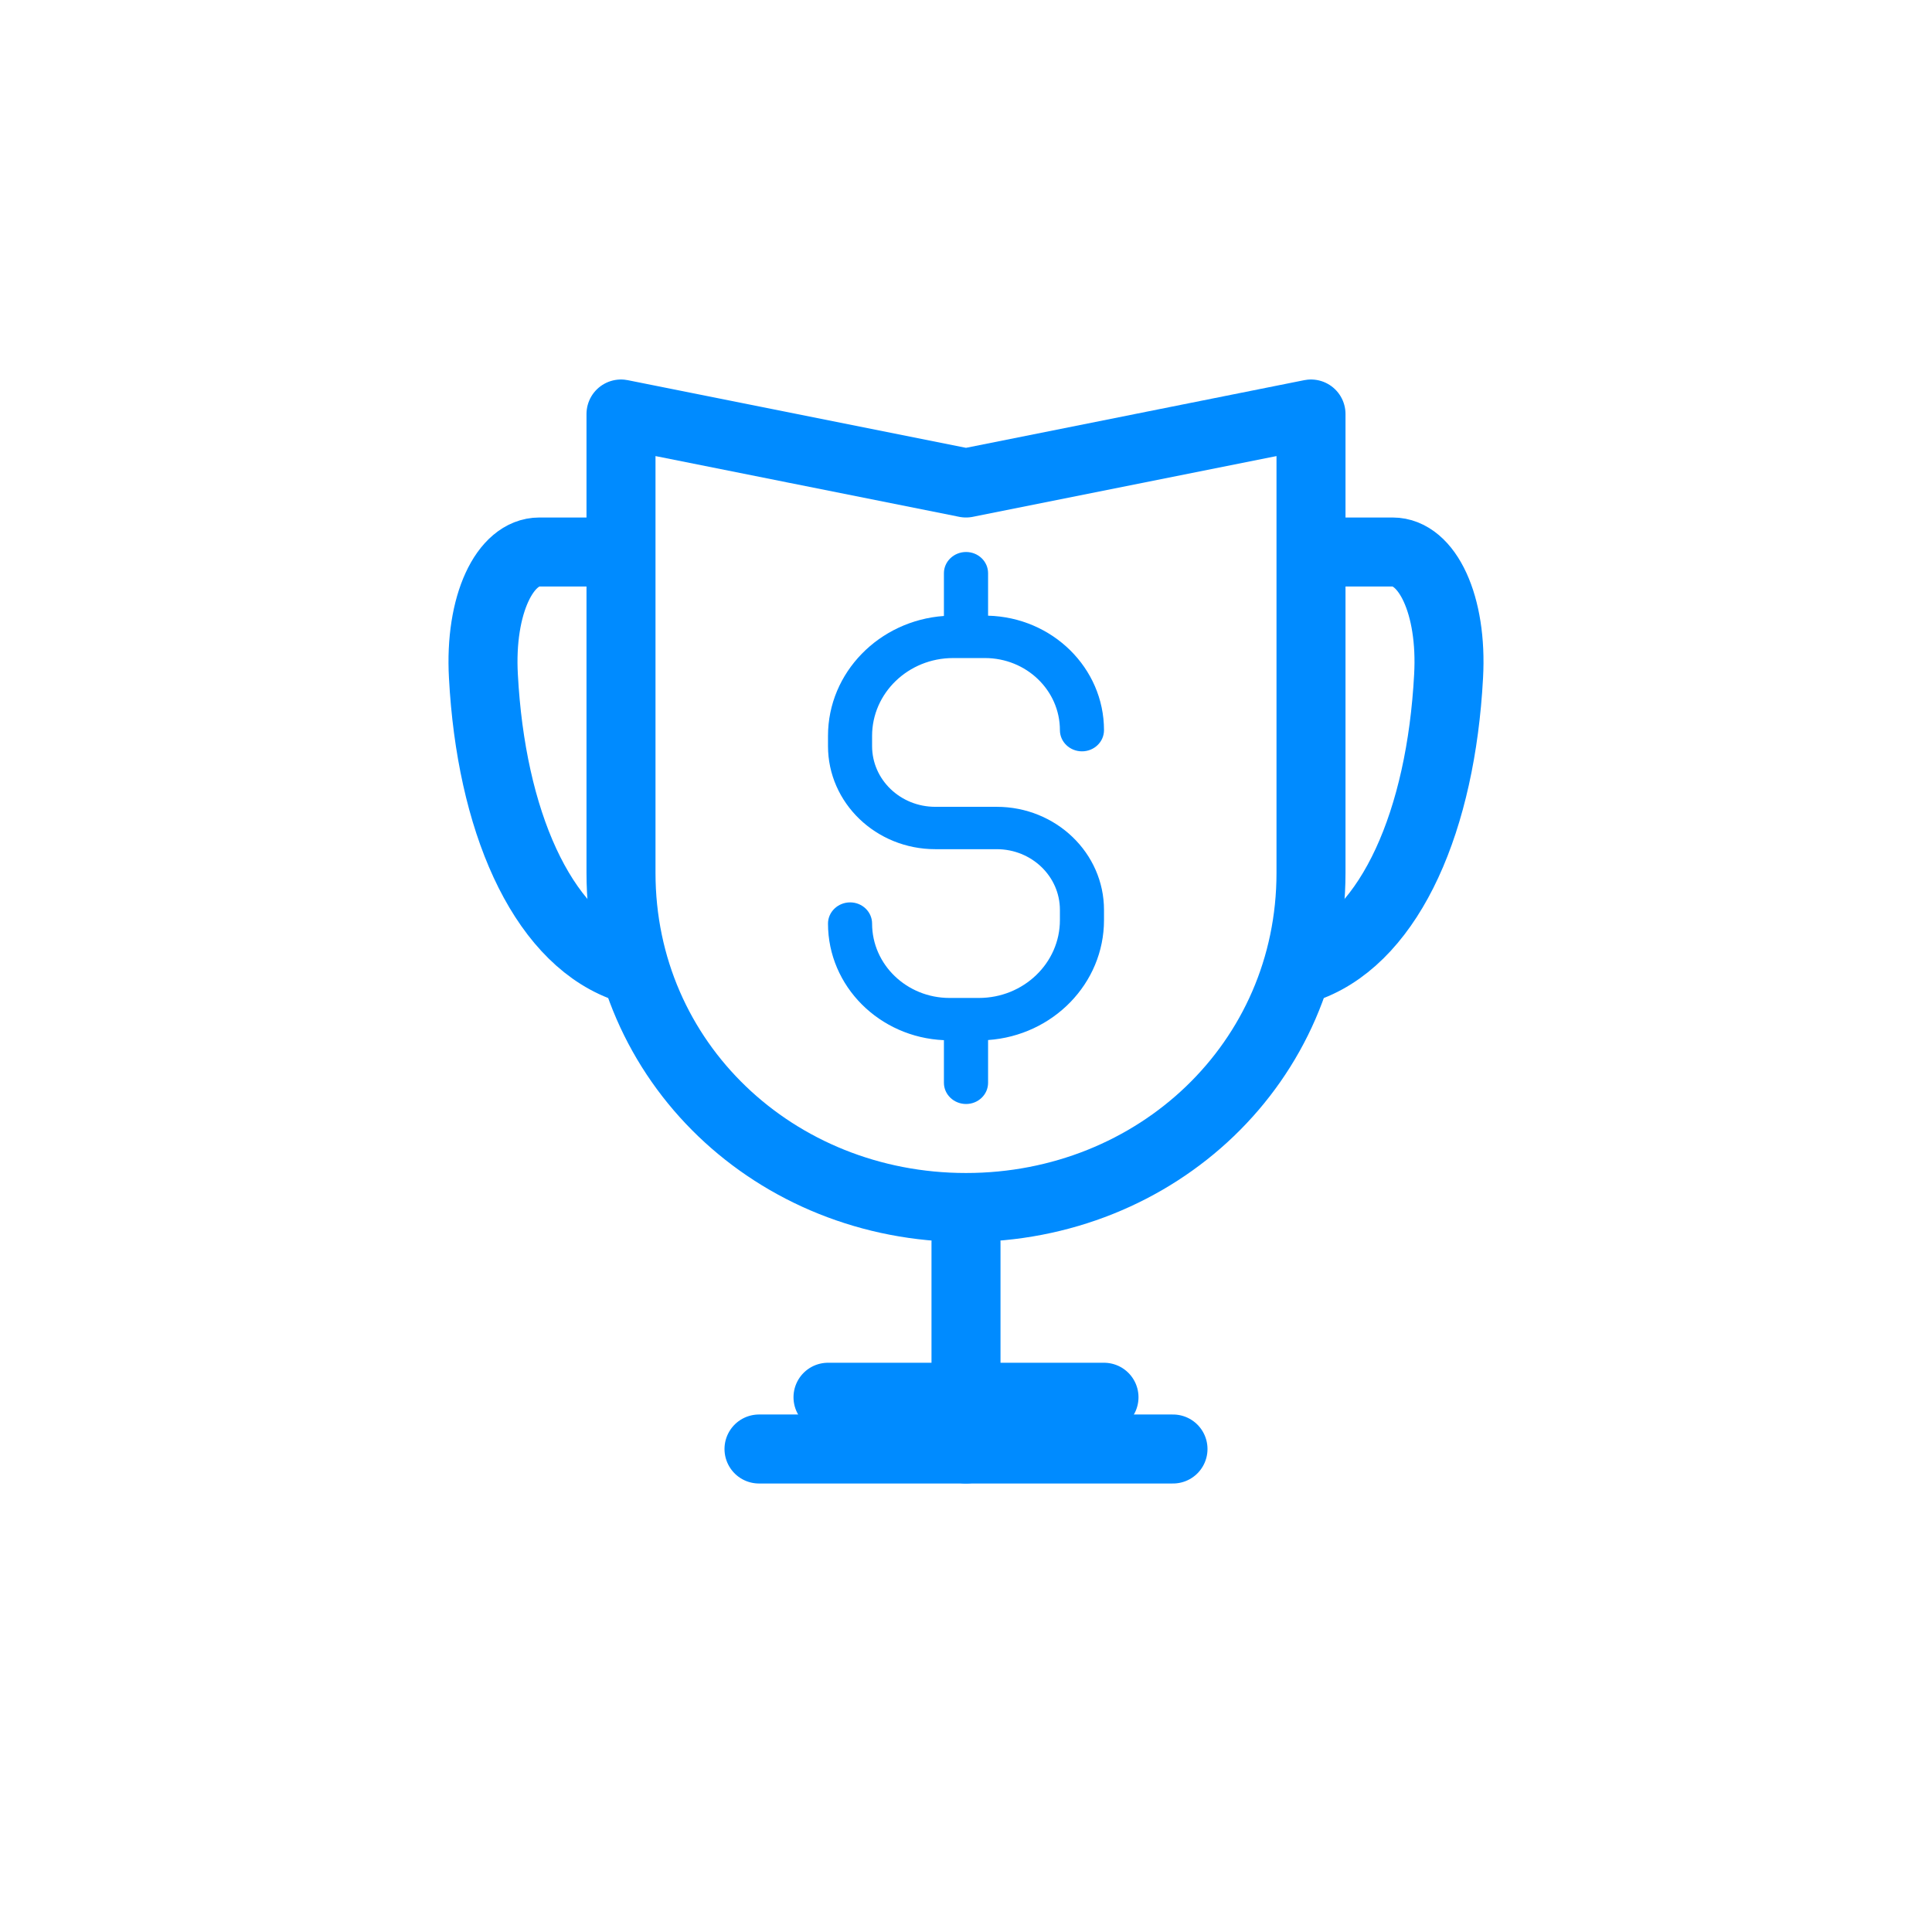
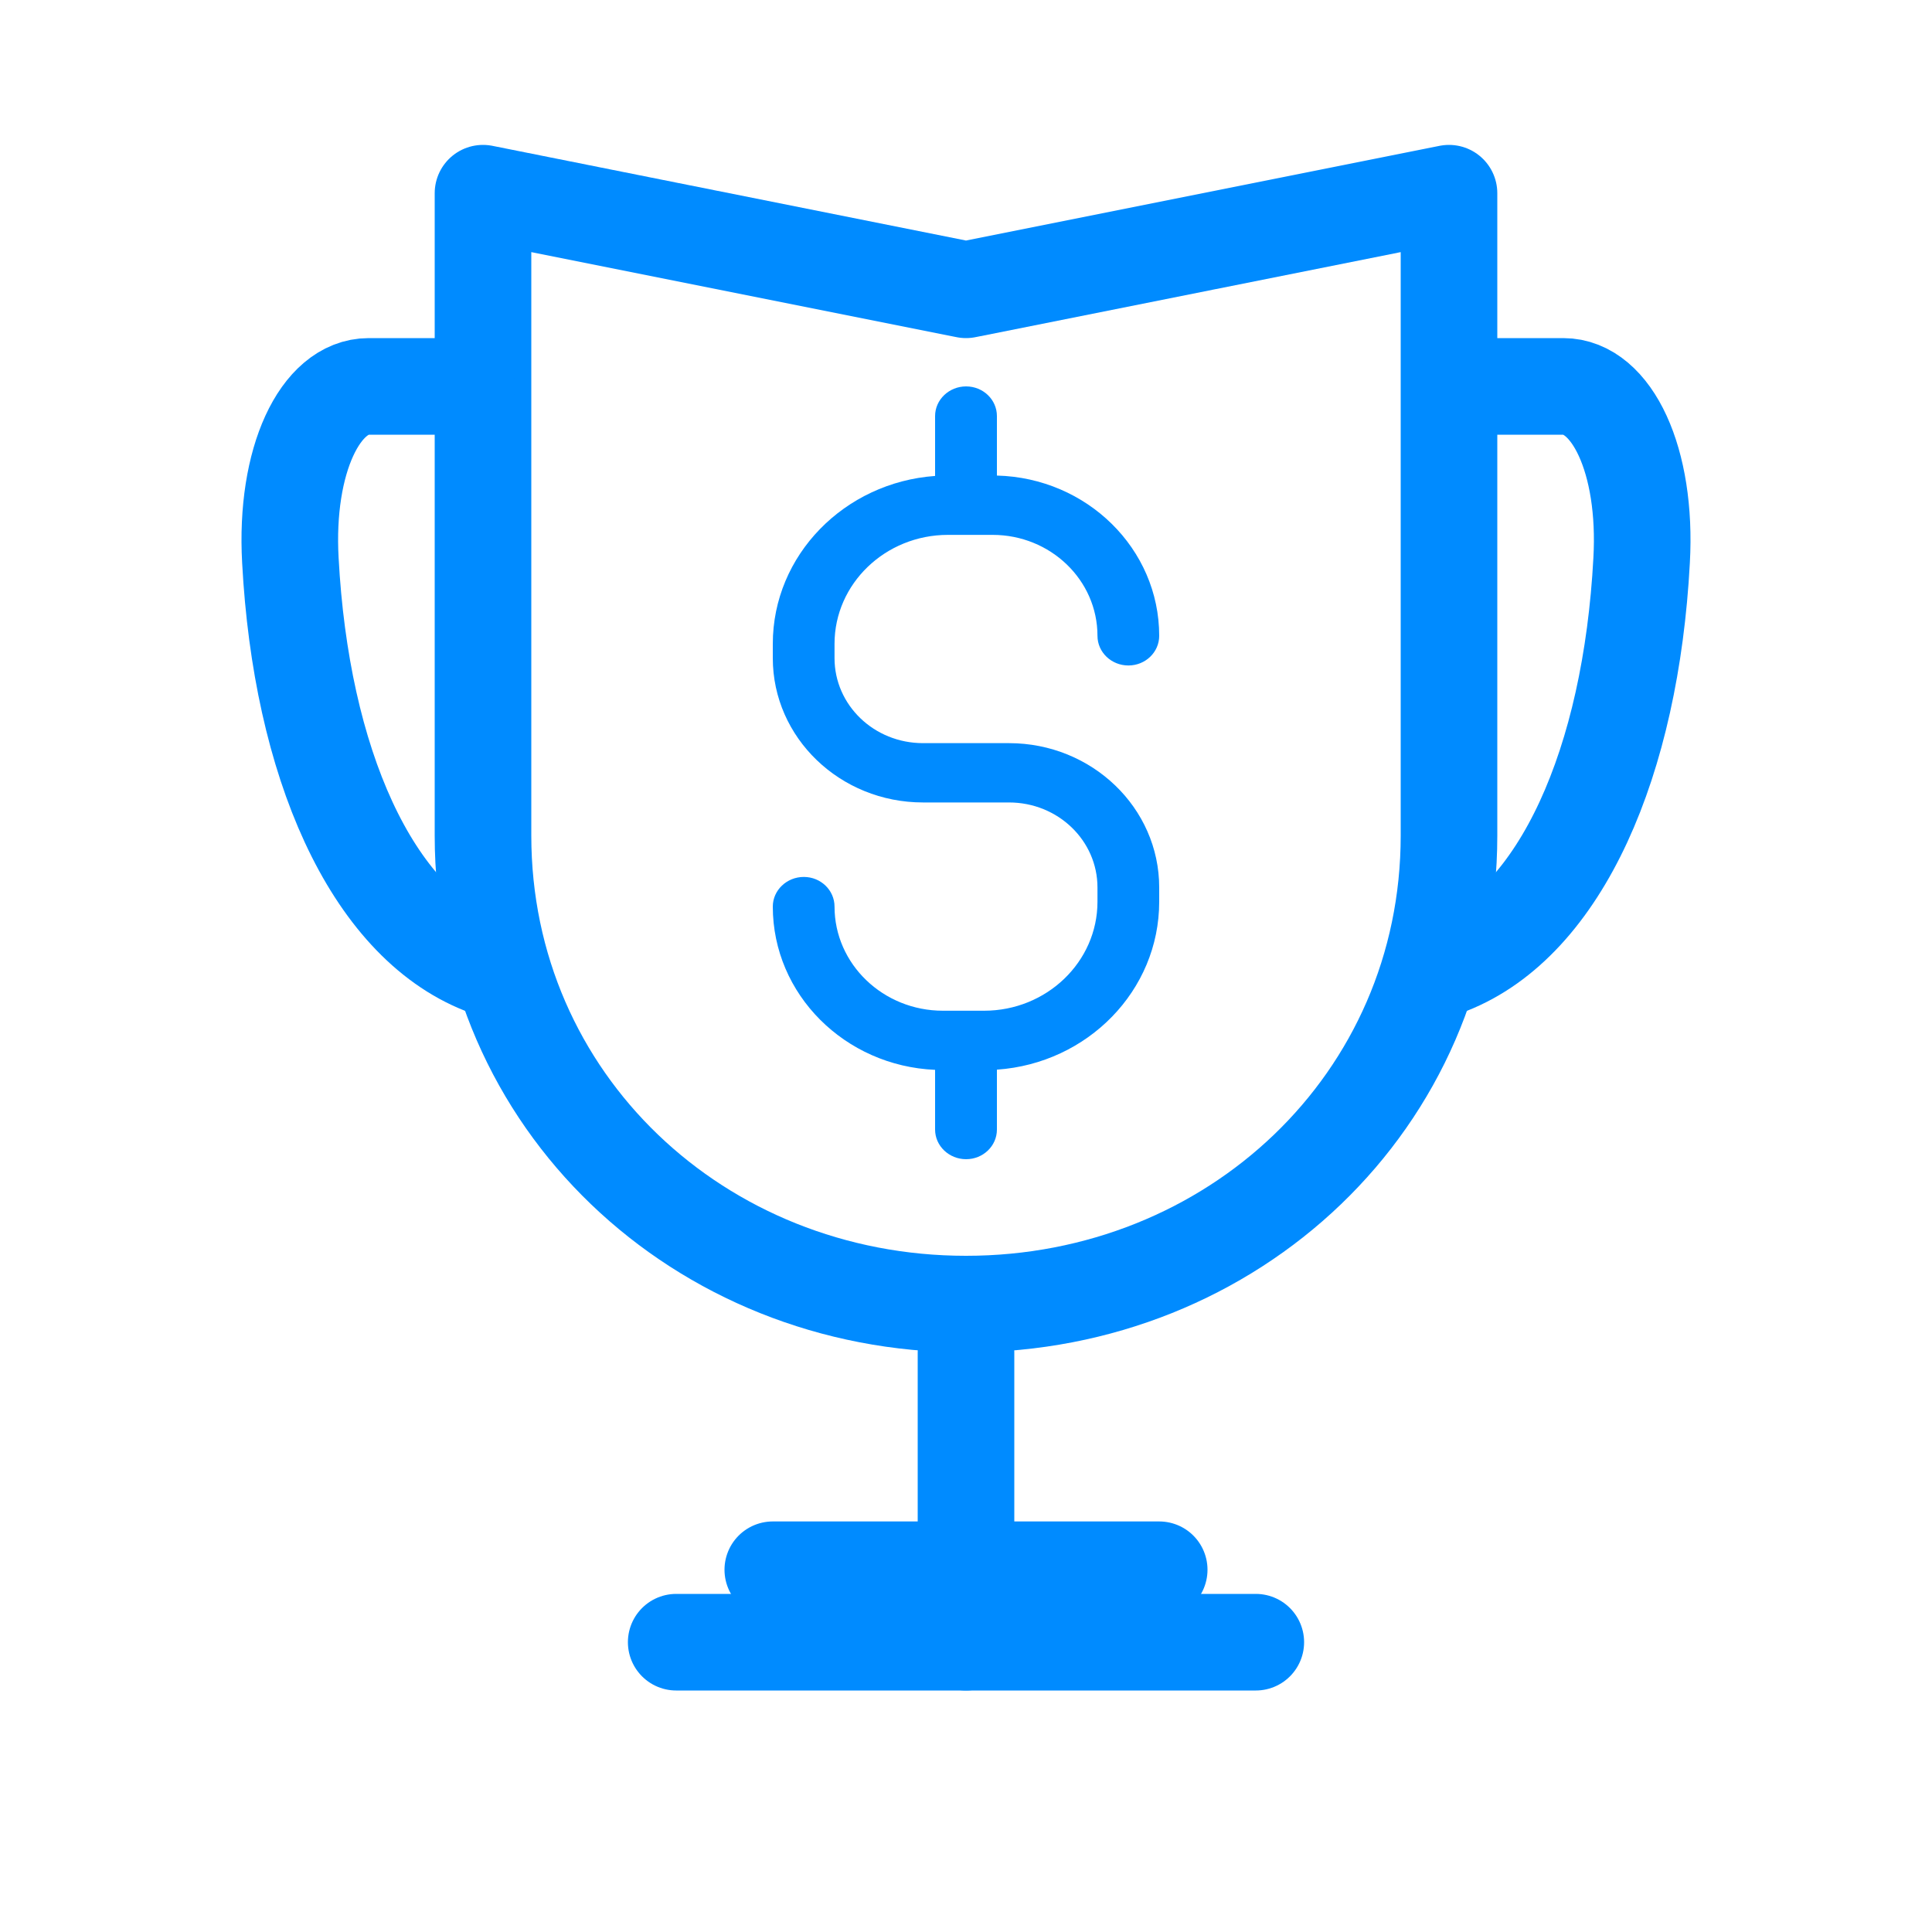
- <svg xmlns="http://www.w3.org/2000/svg" width="28" height="28" viewBox="0 0 28 28" fill="none">
+ <svg xmlns="http://www.w3.org/2000/svg" width="28" height="28" viewBox="5 4 18 20" fill="none">
  <path d="M9 6L14 7L19 6V12.65C19 15.4 16.76 17.5 14 17.5C11.24 17.5 9 15.4 9 12.65V6Z" stroke="#008BFF" stroke-linecap="round" stroke-linejoin="round" />
  <path d="M8.831 8H7.817C7.315 8 6.948 8.766 7.006 9.801C7.117 11.881 7.836 13.542 9 14" stroke="#008BFF" stroke-linecap="round" stroke-linejoin="round" />
  <path d="M19.169 8H20.183C20.685 8 21.052 8.766 20.994 9.801C20.883 11.881 20.164 13.542 19 14" stroke="#008BFF" stroke-linecap="round" stroke-linejoin="round" />
  <path d="M14 18V21" stroke="#008BFF" stroke-linecap="round" />
  <path d="M11 21H17" stroke="#008BFF" stroke-linecap="round" />
  <path d="M12 20.25H16" stroke="#008BFF" stroke-linecap="round" />
  <path fill-rule="evenodd" clip-rule="evenodd" d="M14.001 8C14.177 8 14.32 8.137 14.32 8.307V8.923C15.252 8.947 16 9.681 16 10.582C16 10.752 15.857 10.889 15.681 10.889C15.505 10.889 15.361 10.752 15.361 10.582C15.361 10.005 14.875 9.537 14.275 9.537H13.813C13.165 9.537 12.639 10.043 12.639 10.665V10.813C12.639 11.299 13.048 11.693 13.555 11.693H14.445C15.304 11.693 16 12.363 16 13.187V13.335C16 14.254 15.259 15.008 14.32 15.073V15.693C14.32 15.863 14.177 16 14.001 16C13.825 16 13.68 15.863 13.68 15.693V15.075C12.746 15.035 12 14.294 12 13.385C12 13.216 12.144 13.078 12.321 13.078C12.497 13.078 12.639 13.216 12.639 13.385C12.639 13.98 13.142 14.463 13.761 14.463H14.187C14.835 14.463 15.361 13.957 15.361 13.335V13.187C15.361 12.701 14.952 12.307 14.445 12.307H13.555C12.696 12.307 12 11.637 12 10.813V10.665C12 9.746 12.743 8.994 13.68 8.927V8.307C13.68 8.137 13.825 8 14.001 8Z" fill="#008BFF" />
</svg>
